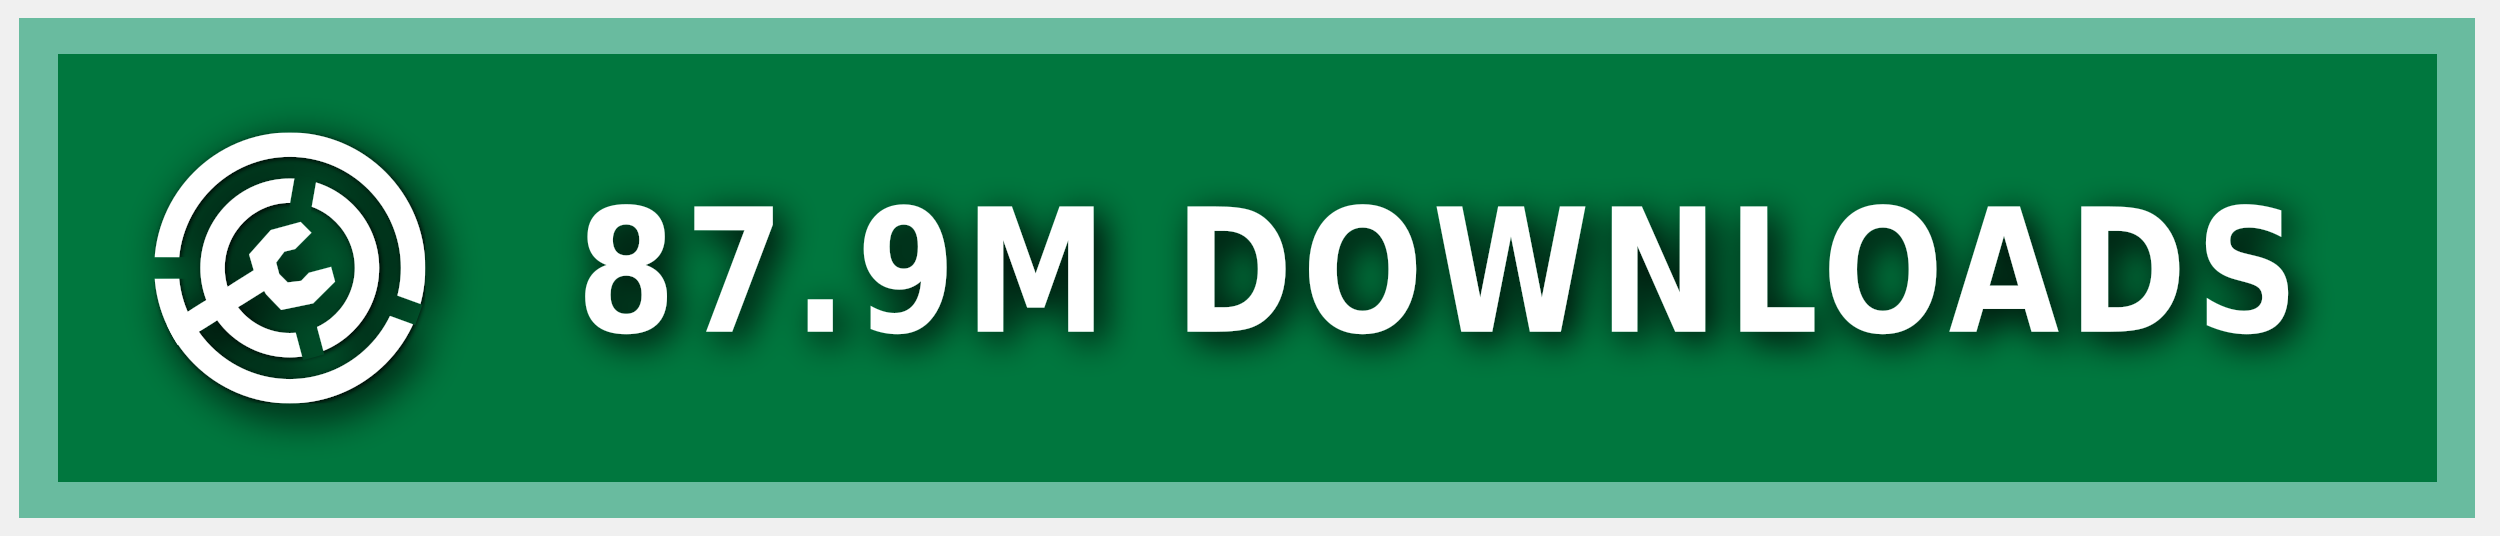
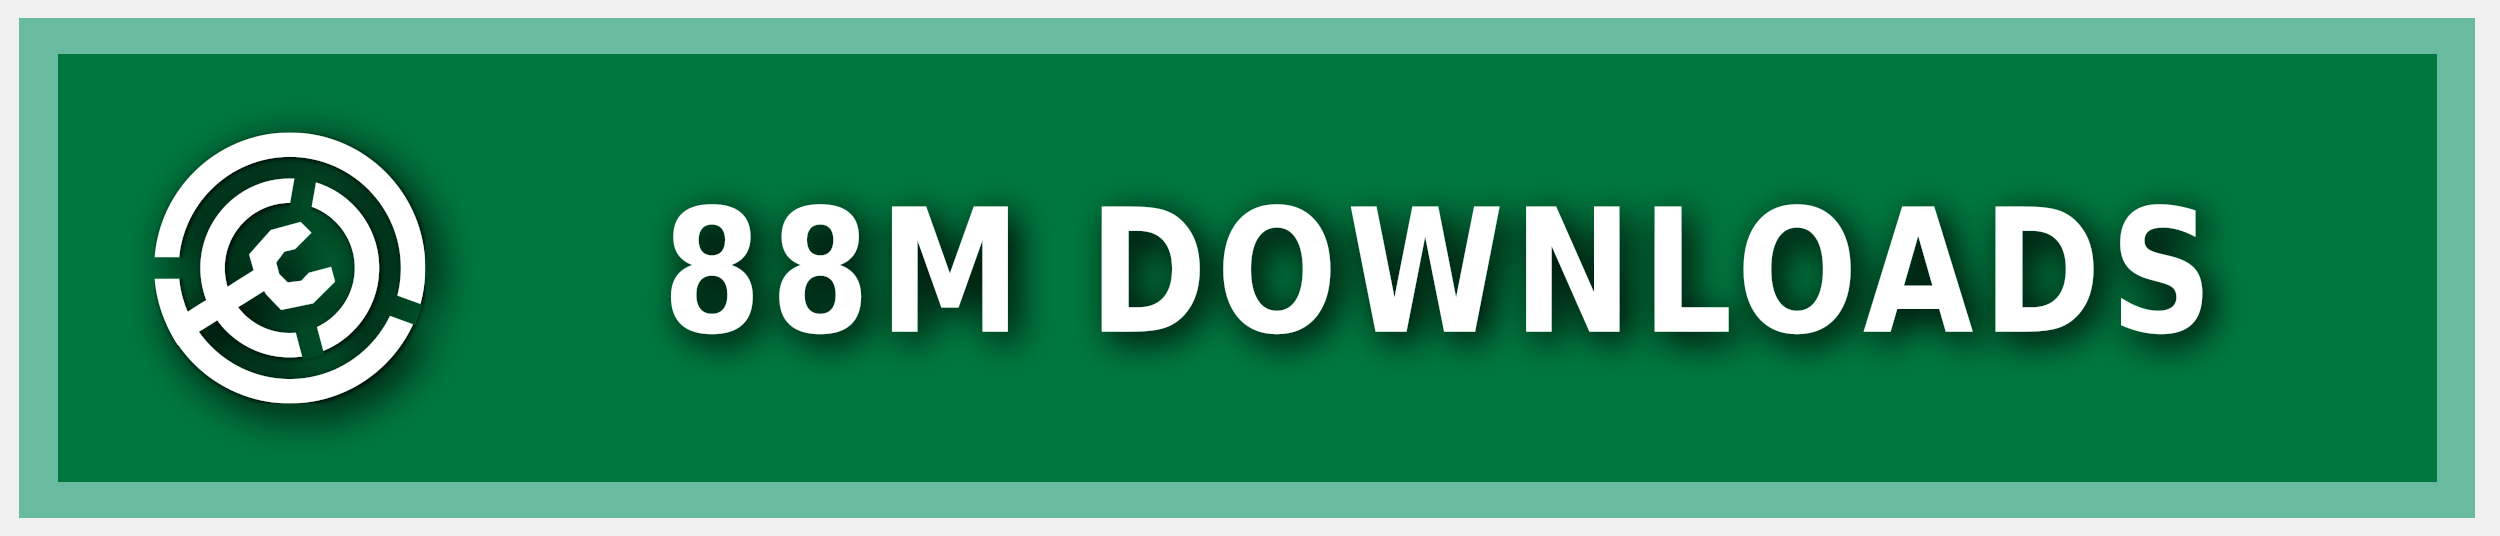
<svg xmlns="http://www.w3.org/2000/svg" xmlns:ns1="https://boxy-svg.com" width="140" height="30" role="img" aria-label="MODRINTH">
  <style> g:not(.noshadow) { filter: drop-shadow(0.5px 0.5px 1.0px black); } </style>
  <defs>
    <ns1:guide x="121.656" y="10.118" angle="90" />
    <ns1:guide x="127.198" y="17.628" angle="90" />
    <ns1:guide x="8.199" y="-3.08" angle="0" />
    <ns1:guide x="20.449" y="-4.101" angle="0" />
    <ns1:guide x="121.656" y="10.118" angle="90" />
    <ns1:guide x="127.198" y="17.628" angle="90" />
    <ns1:guide x="8.199" y="-3.08" angle="0" />
    <ns1:guide x="20.449" y="-4.101" angle="0" />
  </defs>
  <g class="noshadow" shape-rendering="crispEdges" style="" transform="matrix(1.074564, 0, 0, 1, 0, 0)">
    <rect x="1" y="1" width="128" height="28" style="fill: #00954E;" />
    <rect x="1" y="1" width="128" height="28" style="fill: rgba(0, 0, 0, 0.2);" />
    <rect x="2" y="2" width="126" height="26" style="fill: none; stroke-width:2px; stroke: rgba(211, 255, 255, 0.5);" />
  </g>
  <g fill-rule="evenodd" stroke-linejoin="round" stroke-miterlimit="1.5" clip-rule="evenodd" transform="matrix(1.2, 0, 0, 1.2, -1.2, -1.5)">
    <path fill="none" d="M 8.199 7.432 L 20.846 7.432 L 20.846 20.079 L 8.199 20.079 L 8.199 7.432 Z" style="" />
    <g clip-path="url(#a)" transform="matrix(0.126469, 0, 0, 0.126469, 8.198999, 7.431019)" style="">
      <path fill="#ffffff" d="M50 17c18.207 0 32.988 14.787 32.988 33S68.207 83 50 83 17.012 68.213 17.012 50 31.793 17 50 17Zm0 9c13.24 0 23.988 10.755 23.988 24S63.24 74 50 74 26.012 63.245 26.012 50 36.76 26 50 26Z" />
    </g>
    <g clip-path="url(#b)" transform="matrix(0.126469, 0, 0, 0.126469, 8.198999, 7.431019)" style="">
      <path fill="#ffffff" d="M50 0c27.596 0 50 22.404 50 50s-22.404 50-50 50S0 77.596 0 50 22.404 0 50 0Zm0 9c22.629 0 41 18.371 41 41S72.629 91 50 91 9 72.629 9 50 27.371 9 50 9Z" />
    </g>
    <g class="noshadow" clip-path="url(#c)" transform="matrix(0.112383, 0, 0, 0.122032, 8.268063, 7.737635)" style="">
      <path fill="none" stroke="#ffffff" stroke-width="9" d="M 50 50 L 5.171 75.882" />
    </g>
    <path fill="#ffffff" d="M 12.909 14.103 L 12.625 13.123 L 13.637 11.985 L 15.028 11.605 L 15.534 12.111 L 14.775 12.87 L 14.269 12.996 L 13.89 13.502 L 14.032 14.038 L 14.425 14.429 L 15.053 14.354 L 15.415 13.979 L 16.452 13.701 L 16.637 14.392 L 15.613 15.407 L 14.121 15.714 L 13.415 14.979 L 12.909 14.103 Z" style="" />
    <clipPath id="clip-1">
      <path d="M50 0c27.596 0 50 22.404 50 50s-22.404 50-50 50S0 77.596 0 50 22.404 0 50 0Zm0 39.549c5.768 0 10.451 4.683 10.451 10.451 0 5.768-4.683 10.451-10.451 10.451-5.768 0-10.451-4.683-10.451-10.451 0-5.768 4.683-10.451 10.451-10.451Z" />
    </clipPath>
    <g class="noshadow" clip-path="url(#clip-1)" transform="matrix(0.064459, 0.010209, -0.018807, 0.118741, -9.215255, -61.72825)" style="transform-origin: 27.985px 74.177px;">
      <path fill="none" stroke="#ffffff" stroke-width="9" d="M 49.29 67.75 L 6.679 80.603" style="" />
    </g>
  </g>
  <g>
    <clipPath id="a">
      <path fill-rule="evenodd" stroke-linejoin="round" stroke-miterlimit="1.5" clip-rule="evenodd" d="M100 0H0v100h100V0ZM46.002 49.295l.076 1.757 8.83 32.963 7.843-2.102-8.596-32.094 5.804-32.932-7.997-1.41-5.96 33.818Z" />
    </clipPath>
    <clipPath id="b">
      <path d="M0 0v46h50l1.368.241L99 63.578l-2.736 7.517L49.295 54H0v46h100V0H0Z" />
    </clipPath>
    <clipPath id="c">
      <path d="M50 0c27.596 0 50 22.404 50 50s-22.404 50-50 50S0 77.596 0 50 22.404 0 50 0Zm0 39.549c5.768 0 10.451 4.683 10.451 10.451 0 5.768-4.683 10.451-10.451 10.451-5.768 0-10.451-4.683-10.451-10.451 0-5.768 4.683-10.451 10.451-10.451Z" />
    </clipPath>
  </g>
  <g fill="#fff" text-anchor="middle" font-family="Verdana,Geneva,DejaVu Sans,sans-serif" text-rendering="geometricPrecision" font-size="100" transform="matrix(1, 0, 0, 1, 13, 0)">
-     <text style="font-size: 80px; font-weight: 700; white-space: pre;" transform="matrix(0.1, 0, 0, 0.120296, 0, -3.678133)" x="675" y="185" letter-spacing="5">87.9M DOWNLOADS</text>
+     <text style="font-size: 80px; font-weight: 700; white-space: pre;" transform="matrix(0.1, 0, 0, 0.120296, 0, -3.678133)" x="675" y="185" letter-spacing="5">88M DOWNLOADS</text>
  </g>
</svg>
